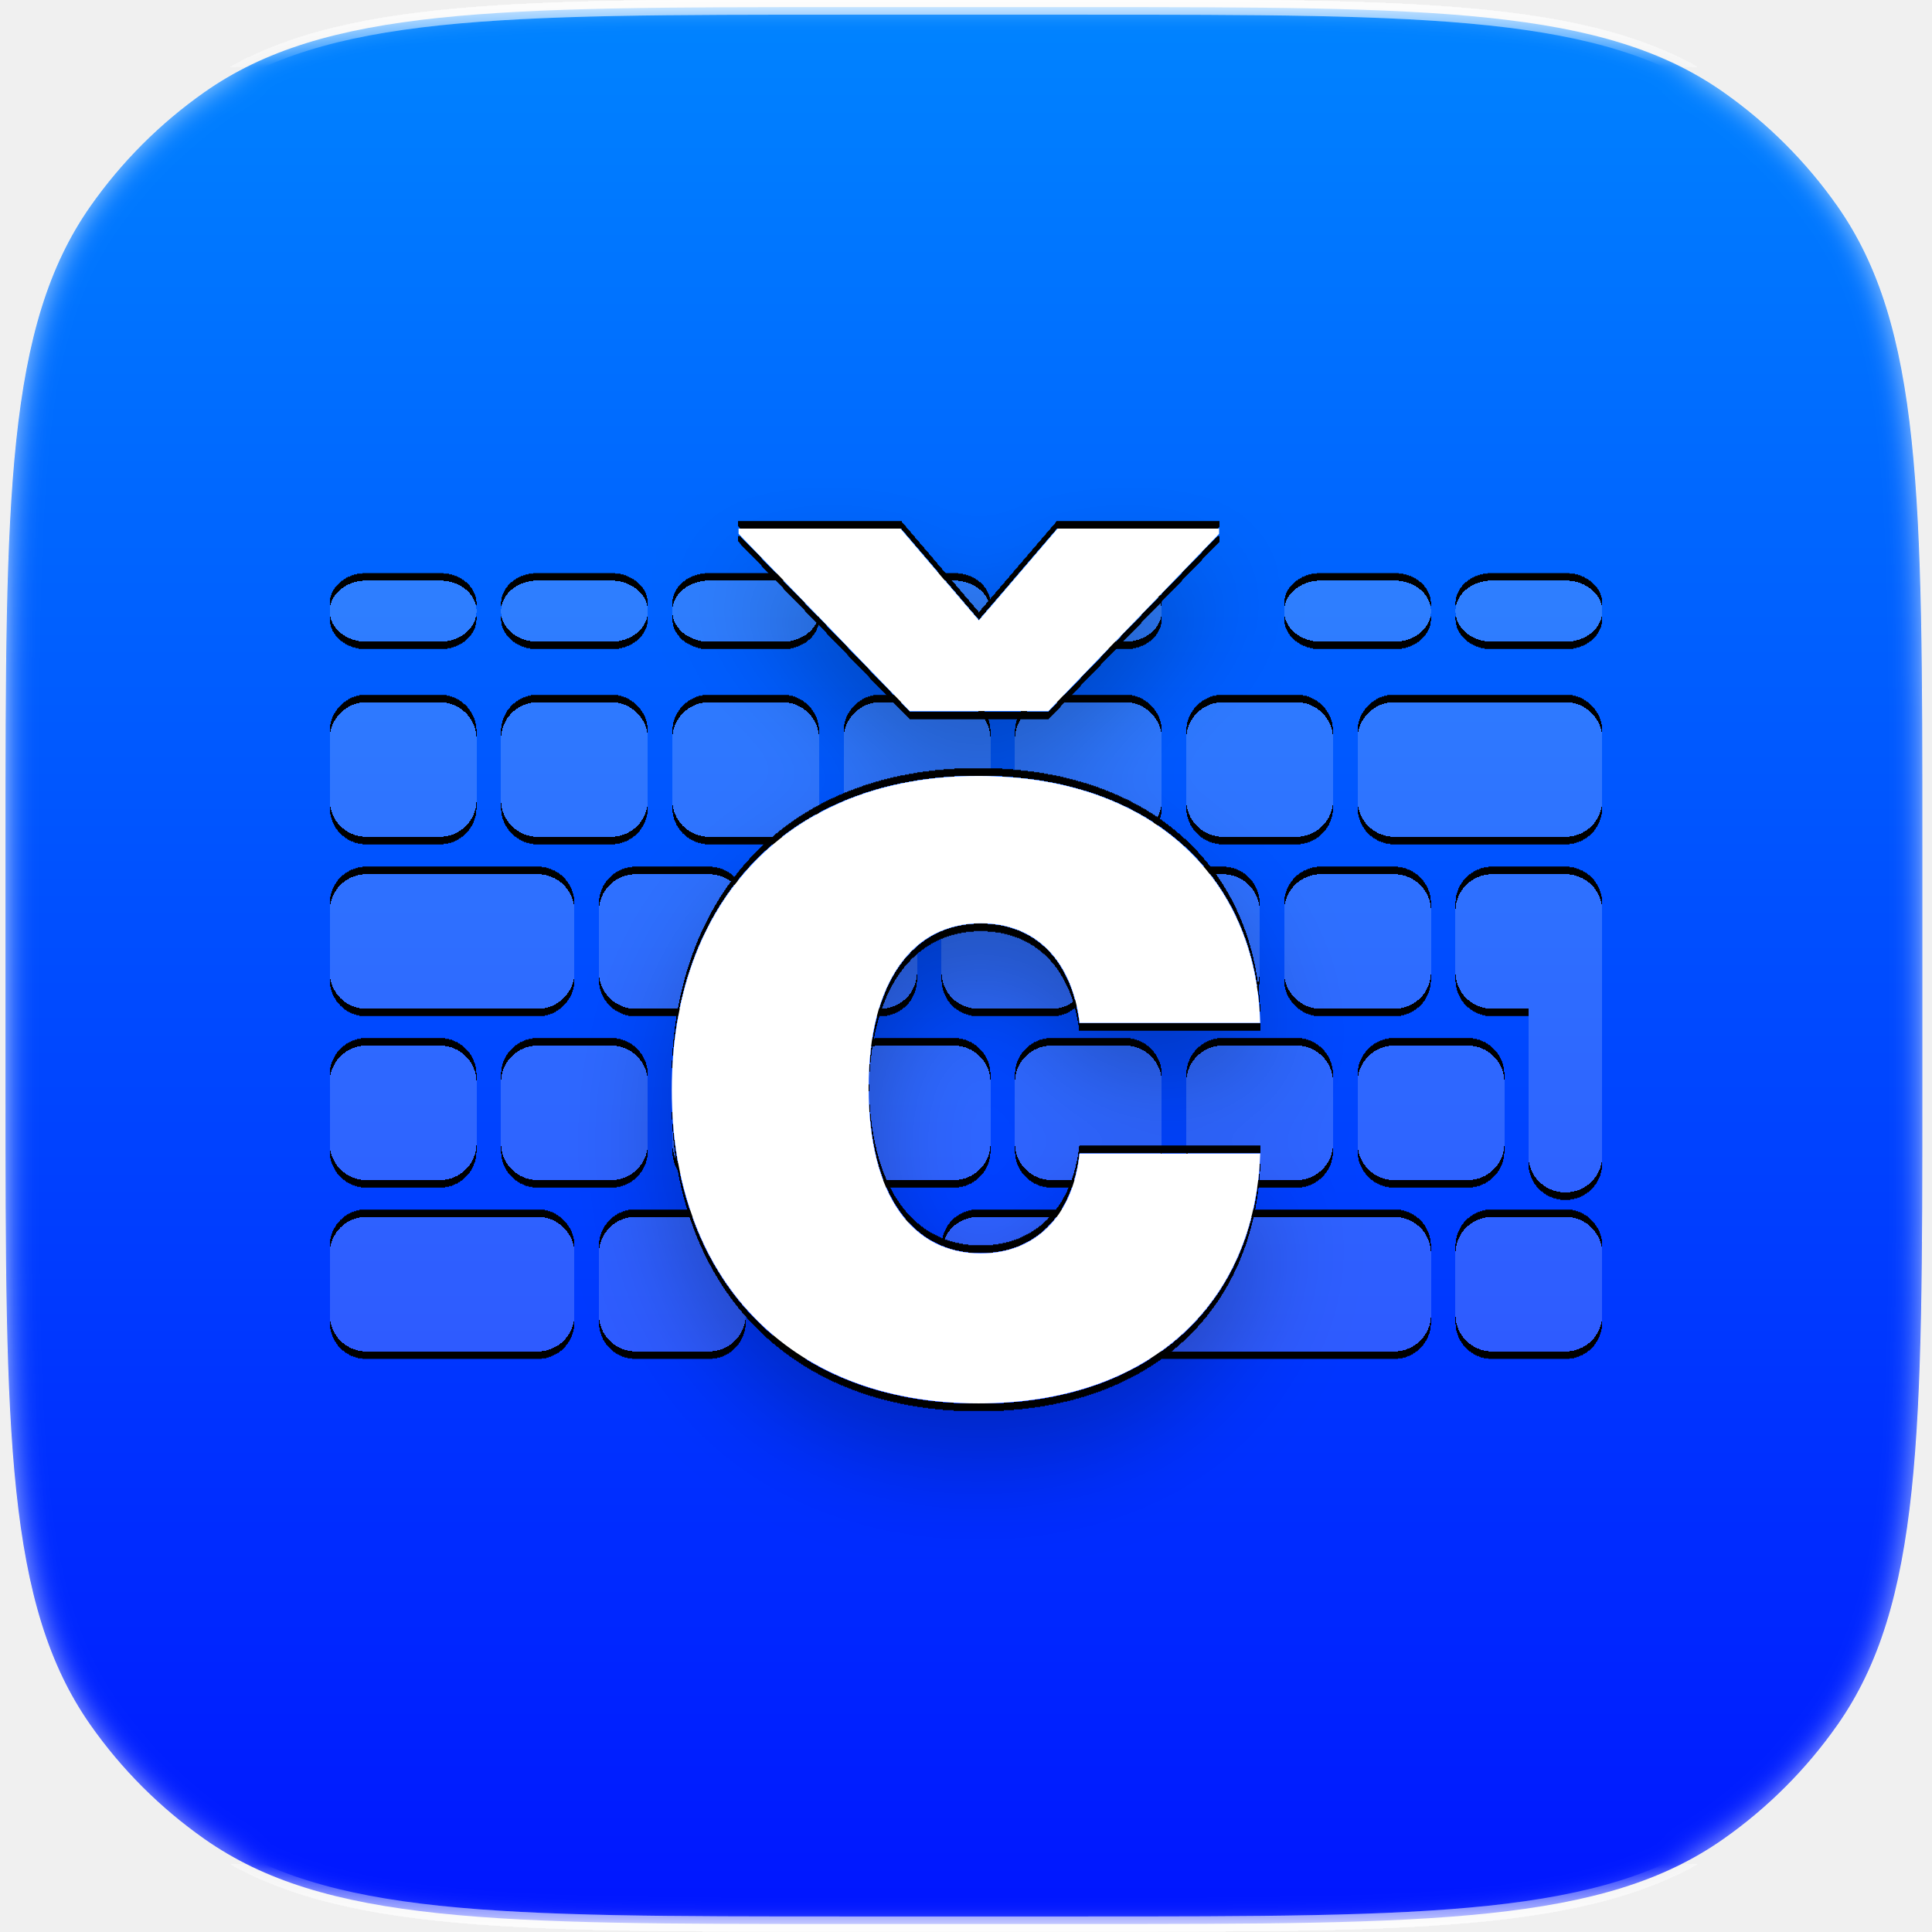
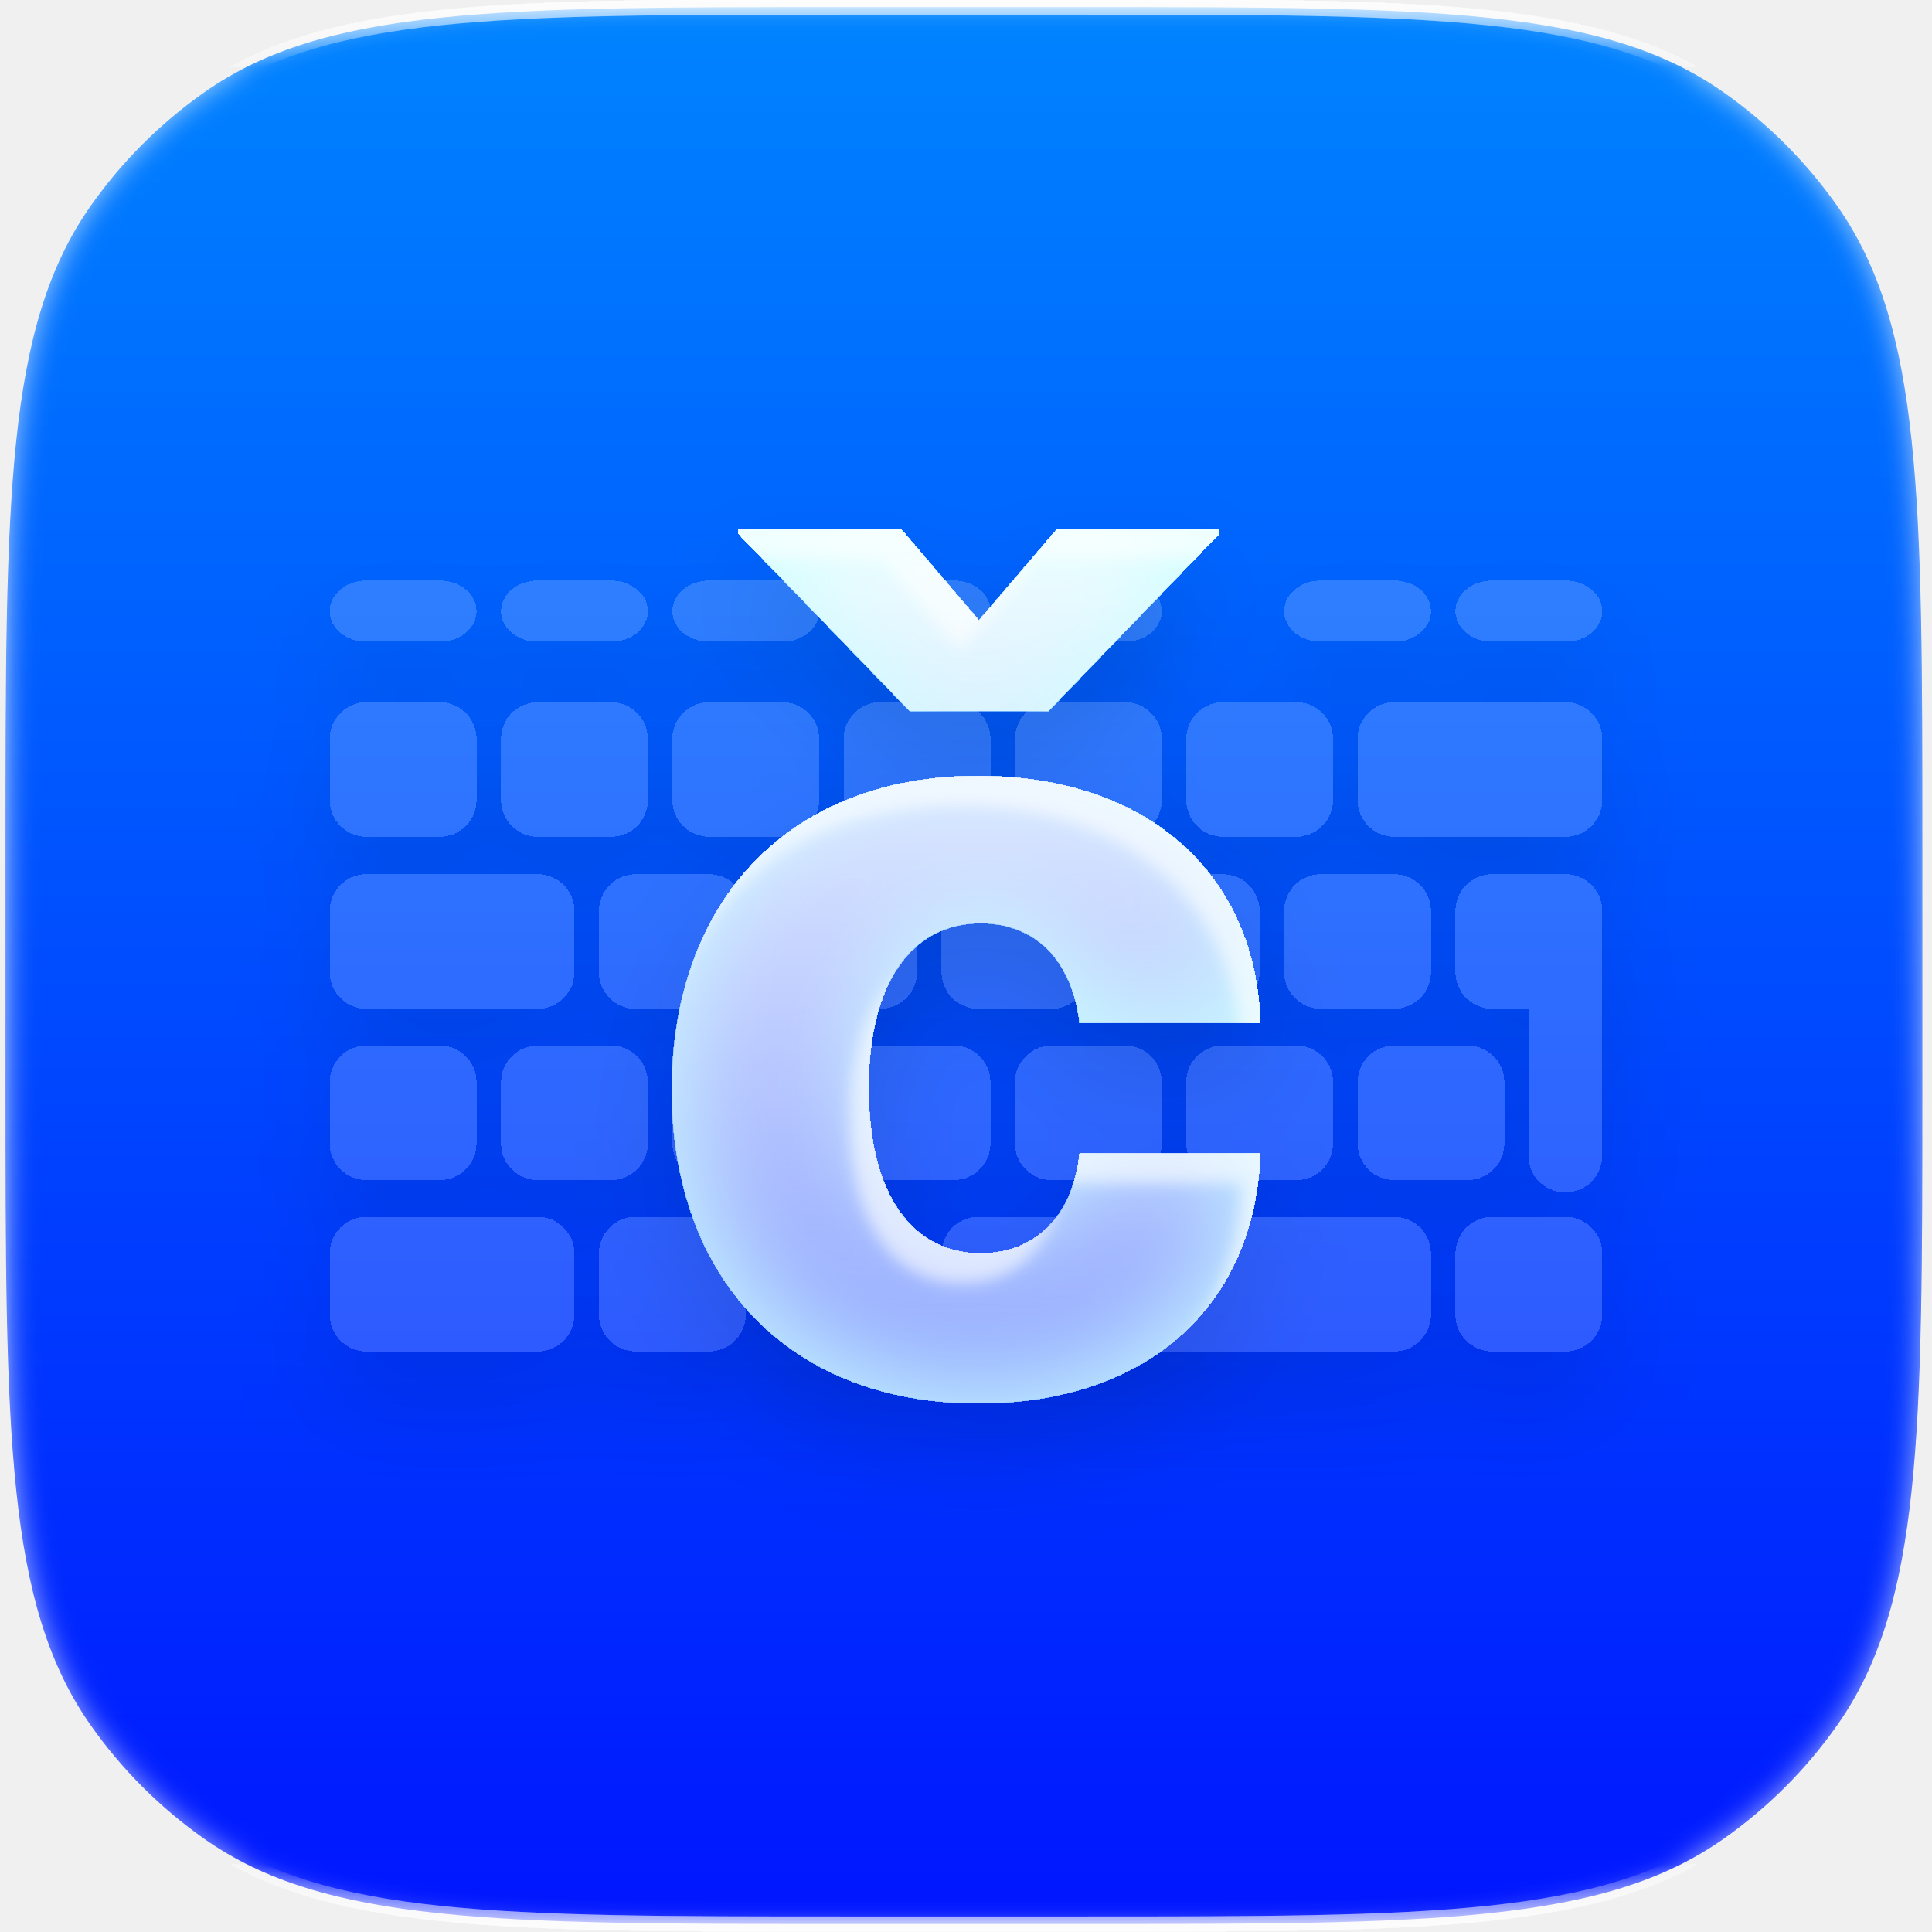
<svg xmlns="http://www.w3.org/2000/svg" width="512" height="512" viewBox="0 0 512 512" fill="none">
  <g filter="url(#filter0_i_597_281)">
    <g clip-path="url(#clip0_597_281)">
-       <path d="M223.731 1.884H287.171C333.257 1.884 367.666 1.887 394.633 4.737C421.564 7.584 440.843 13.253 456.752 24.434C468.467 32.667 478.668 42.868 486.901 54.583C498.082 70.492 503.752 89.771 506.599 116.702C509.449 143.669 509.451 178.078 509.451 224.164V287.604C509.451 333.69 509.449 368.098 506.599 395.065C503.752 421.997 498.082 441.276 486.901 457.185C478.668 468.9 468.467 479.1 456.752 487.334C440.843 498.515 421.564 504.185 394.633 507.031C367.666 509.882 333.257 509.884 287.171 509.884H223.731C177.645 509.884 143.237 509.882 116.27 507.031C89.338 504.185 70.059 498.515 54.15 487.334C42.435 479.1 32.235 468.9 24.001 457.185C12.82 441.276 7.151 421.997 4.305 395.065C1.454 368.098 1.451 333.69 1.451 287.604V224.164C1.451 178.078 1.454 143.669 4.305 116.702C7.151 89.771 12.82 70.492 24.001 54.583C32.235 42.868 42.435 32.667 54.15 24.434C70.059 13.253 89.338 7.584 116.27 4.737C143.237 1.887 177.645 1.884 223.731 1.884Z" fill="url(#paint0_linear_597_281)" />
-       <path d="M223.731 1.884H287.171C333.257 1.884 367.666 1.887 394.633 4.737C421.564 7.584 440.843 13.253 456.752 24.434C468.467 32.667 478.668 42.868 486.901 54.583C498.082 70.492 503.752 89.771 506.599 116.702C509.449 143.669 509.451 178.078 509.451 224.164V287.604C509.451 333.69 509.449 368.098 506.599 395.065C503.752 421.997 498.082 441.276 486.901 457.185C478.668 468.9 468.467 479.1 456.752 487.334C440.843 498.515 421.564 504.185 394.633 507.031C367.666 509.882 333.257 509.884 287.171 509.884H223.731C177.645 509.884 143.237 509.882 116.27 507.031C89.338 504.185 70.059 498.515 54.15 487.334C42.435 479.1 32.235 468.9 24.001 457.185C12.82 441.276 7.151 421.997 4.305 395.065C1.454 368.098 1.451 333.69 1.451 287.604V224.164C1.451 178.078 1.454 143.669 4.305 116.702C7.151 89.771 12.82 70.492 24.001 54.583C32.235 42.868 42.435 32.667 54.15 24.434C70.059 13.253 89.338 7.584 116.27 4.737C143.237 1.887 177.645 1.884 223.731 1.884Z" stroke="url(#paint1_linear_597_281)" stroke-width="4" />
-       <path d="M223.731 1.884H287.171C333.257 1.884 367.666 1.887 394.633 4.737C421.564 7.584 440.843 13.253 456.752 24.434C468.467 32.667 478.668 42.868 486.901 54.583C498.082 70.492 503.752 89.771 506.599 116.702C509.449 143.669 509.451 178.078 509.451 224.164V287.604C509.451 333.69 509.449 368.098 506.599 395.065C503.752 421.997 498.082 441.276 486.901 457.185C478.668 468.9 468.467 479.1 456.752 487.334C440.843 498.515 421.564 504.185 394.633 507.031C367.666 509.882 333.257 509.884 287.171 509.884H223.731C177.645 509.884 143.237 509.882 116.27 507.031C89.338 504.185 70.059 498.515 54.15 487.334C42.435 479.1 32.235 468.9 24.001 457.185C12.82 441.276 7.151 421.997 4.305 395.065C1.454 368.098 1.451 333.69 1.451 287.604V224.164C1.451 178.078 1.454 143.669 4.305 116.702C7.151 89.771 12.82 70.492 24.001 54.583C32.235 42.868 42.435 32.667 54.15 24.434C70.059 13.253 89.338 7.584 116.27 4.737C143.237 1.887 177.645 1.884 223.731 1.884Z" stroke="url(#paint2_linear_597_281)" stroke-width="4" />
-       <path d="M223.731 1.884H287.171C333.257 1.884 367.666 1.887 394.633 4.737C421.564 7.584 440.843 13.253 456.752 24.434C468.467 32.667 478.668 42.868 486.901 54.583C498.082 70.492 503.752 89.771 506.599 116.702C509.449 143.669 509.451 178.078 509.451 224.164V287.604C509.451 333.69 509.449 368.098 506.599 395.065C503.752 421.997 498.082 441.276 486.901 457.185C478.668 468.9 468.467 479.1 456.752 487.334C440.843 498.515 421.564 504.185 394.633 507.031C367.666 509.882 333.257 509.884 287.171 509.884H223.731C177.645 509.884 143.237 509.882 116.27 507.031C89.338 504.185 70.059 498.515 54.15 487.334C42.435 479.1 32.235 468.9 24.001 457.185C12.82 441.276 7.151 421.997 4.305 395.065C1.454 368.098 1.451 333.69 1.451 287.604V224.164C1.451 178.078 1.454 143.669 4.305 116.702C7.151 89.771 12.82 70.492 24.001 54.583C32.235 42.868 42.435 32.667 54.15 24.434C70.059 13.253 89.338 7.584 116.27 4.737C143.237 1.887 177.645 1.884 223.731 1.884Z" stroke="url(#paint3_linear_597_281)" stroke-width="4" />
-       <path d="M223.731 1.884H287.171C333.257 1.884 367.666 1.887 394.633 4.737C421.564 7.584 440.843 13.253 456.752 24.434C468.467 32.667 478.668 42.868 486.901 54.583C498.082 70.492 503.752 89.771 506.599 116.702C509.449 143.669 509.451 178.078 509.451 224.164V287.604C509.451 333.69 509.449 368.098 506.599 395.065C503.752 421.997 498.082 441.276 486.901 457.185C478.668 468.9 468.467 479.1 456.752 487.334C440.843 498.515 421.564 504.185 394.633 507.031C367.666 509.882 333.257 509.884 287.171 509.884H223.731C177.645 509.884 143.237 509.882 116.27 507.031C89.338 504.185 70.059 498.515 54.15 487.334C42.435 479.1 32.235 468.9 24.001 457.185C12.82 441.276 7.151 421.997 4.305 395.065C1.454 368.098 1.451 333.69 1.451 287.604V224.164C1.451 178.078 1.454 143.669 4.305 116.702C7.151 89.771 12.82 70.492 24.001 54.583C32.235 42.868 42.435 32.667 54.15 24.434C70.059 13.253 89.338 7.584 116.27 4.737C143.237 1.887 177.645 1.884 223.731 1.884Z" stroke="url(#paint4_linear_597_281)" stroke-width="4" />
-       <g filter="url(#filter1_dd_597_281)">
-         <path d="M395.438 322.476H414.895C420.278 322.476 424.623 326.821 424.623 332.204V348.418C424.623 353.802 420.278 358.146 414.895 358.146H395.438C390.055 358.146 385.71 353.802 385.71 348.418V332.204C385.71 326.821 390.055 322.476 395.438 322.476ZM259.243 322.476H369.496C374.88 322.476 379.225 326.821 379.225 332.204V348.418C379.225 353.802 374.88 358.146 369.496 358.146H259.243C253.847 358.146 249.514 353.802 249.514 348.418V332.204C249.514 326.821 253.847 322.476 259.243 322.476ZM213.844 322.476H233.301C238.684 322.476 243.029 326.821 243.029 332.204V348.418C243.029 353.802 238.684 358.146 233.301 358.146H213.844C208.461 358.146 204.116 353.802 204.116 348.418V332.204C204.116 326.821 208.461 322.476 213.844 322.476ZM168.446 322.476H187.902C193.286 322.476 197.63 326.821 197.63 332.204V348.418C197.63 353.802 193.286 358.146 187.902 358.146H168.446C163.062 358.146 158.717 353.802 158.717 348.418V332.204C158.717 326.821 163.062 322.476 168.446 322.476ZM97.105 322.476H142.504C147.887 322.476 152.232 326.821 152.232 332.204V348.418C152.232 353.802 147.887 358.146 142.504 358.146H97.105C91.709 358.146 87.377 353.802 87.377 348.418V332.204C87.377 326.821 91.709 322.476 97.105 322.476ZM414.768 245.157H414.895C420.278 245.157 424.623 249.502 424.623 254.885V306.262C424.623 311.646 420.278 315.991 414.895 315.991H414.768C409.372 315.991 405.04 311.646 405.04 306.262V254.885C405.04 249.502 409.372 245.157 414.768 245.157ZM395.438 231.679H414.895C420.278 231.679 424.623 236.024 424.623 241.407V257.621C424.623 263.005 420.278 267.349 414.895 267.349H395.438C390.055 267.349 385.71 263.005 385.71 257.621V241.407C385.71 236.024 390.055 231.679 395.438 231.679ZM369.496 277.078H388.953C394.336 277.078 398.681 281.422 398.681 286.806V303.02C398.681 308.403 394.336 312.748 388.953 312.748H369.496C364.113 312.748 359.768 308.403 359.768 303.02V286.806C359.768 281.422 364.113 277.078 369.496 277.078ZM324.098 277.078H343.554C348.938 277.078 353.283 281.422 353.283 286.806V303.02C353.283 308.403 348.938 312.748 343.554 312.748H324.098C318.714 312.748 314.37 308.403 314.37 303.02V286.806C314.37 281.422 318.714 277.078 324.098 277.078ZM97.105 277.078H116.562C121.945 277.078 126.29 281.422 126.29 286.806V303.02C126.29 308.403 121.945 312.748 116.562 312.748H97.105C91.722 312.748 87.377 308.403 87.377 303.02V286.806C87.377 281.422 91.722 277.078 97.105 277.078ZM278.699 277.078H298.156C303.539 277.078 307.884 281.422 307.884 286.806V303.02C307.884 308.403 303.539 312.748 298.156 312.748H278.699C273.316 312.748 268.971 308.403 268.971 303.02V286.806C268.971 281.422 273.316 277.078 278.699 277.078ZM233.301 277.078H252.757C258.141 277.078 262.486 281.422 262.486 286.806V303.02C262.486 308.403 258.141 312.748 252.757 312.748H233.301C227.917 312.748 223.572 308.403 223.572 303.02V286.806C223.572 281.422 227.917 277.078 233.301 277.078ZM187.902 277.078H207.359C212.742 277.078 217.087 281.422 217.087 286.806V303.02C217.087 308.403 212.742 312.748 207.359 312.748H187.902C182.519 312.748 178.174 308.403 178.174 303.02V286.806C178.174 281.422 182.519 277.078 187.902 277.078ZM142.504 277.078H161.96C167.344 277.078 171.688 281.422 171.688 286.806V303.02C171.688 308.403 167.344 312.748 161.96 312.748H142.504C137.12 312.748 132.775 308.403 132.775 303.02V286.806C132.775 281.422 137.12 277.078 142.504 277.078ZM350.04 231.679H369.496C374.88 231.679 379.225 236.024 379.225 241.407V257.621C379.225 263.005 374.88 267.349 369.496 267.349H350.04C344.656 267.349 340.312 263.005 340.312 257.621V241.407C340.312 236.024 344.656 231.679 350.04 231.679ZM304.641 231.679H324.098C329.481 231.679 333.826 236.024 333.826 241.407V257.621C333.826 263.005 329.481 267.349 324.098 267.349H304.641C299.258 267.349 294.913 263.005 294.913 257.621V241.407C294.913 236.024 299.258 231.679 304.641 231.679ZM259.243 231.679H278.699C284.083 231.679 288.428 236.024 288.428 241.407V257.621C288.428 263.005 284.083 267.349 278.699 267.349H259.243C253.859 267.349 249.514 263.005 249.514 257.621V241.407C249.514 236.024 253.859 231.679 259.243 231.679ZM213.844 231.679H233.301C238.684 231.679 243.029 236.024 243.029 241.407V257.621C243.029 263.005 238.684 267.349 233.301 267.349H213.844C208.461 267.349 204.116 263.005 204.116 257.621V241.407C204.116 236.024 208.461 231.679 213.844 231.679ZM168.446 231.679H187.902C193.286 231.679 197.63 236.024 197.63 241.407V257.621C197.63 263.005 193.286 267.349 187.902 267.349H168.446C163.062 267.349 158.717 263.005 158.717 257.621V241.407C158.717 236.024 163.062 231.679 168.446 231.679ZM97.105 231.679H142.504C147.887 231.679 152.232 236.024 152.232 241.407V257.621C152.232 263.005 147.887 267.349 142.504 267.349H97.105C91.709 267.349 87.377 263.005 87.377 257.621V241.407C87.377 236.024 91.709 231.679 97.105 231.679ZM369.496 186.091H414.895C420.278 186.091 424.623 190.435 424.623 195.819V212.033C424.623 217.416 420.278 221.761 414.895 221.761H369.496C364.113 221.761 359.768 217.416 359.768 212.033V195.819C359.768 190.435 364.113 186.091 369.496 186.091ZM324.098 186.091H343.554C348.938 186.091 353.283 190.435 353.283 195.819V212.033C353.283 217.416 348.938 221.761 343.554 221.761H324.098C318.714 221.761 314.37 217.416 314.37 212.033V195.819C314.37 190.435 318.714 186.091 324.098 186.091ZM97.105 186.091H116.562C121.945 186.091 126.29 190.435 126.29 195.819V212.033C126.29 217.416 121.945 221.761 116.562 221.761H97.105C91.722 221.761 87.377 217.416 87.377 212.033V195.819C87.377 190.435 91.722 186.091 97.105 186.091ZM278.699 186.091H298.156C303.539 186.091 307.884 190.435 307.884 195.819V212.033C307.884 217.416 303.539 221.761 298.156 221.761H278.699C273.316 221.761 268.971 217.416 268.971 212.033V195.819C268.971 190.435 273.316 186.091 278.699 186.091ZM233.301 186.091H252.757C258.141 186.091 262.486 190.435 262.486 195.819V212.033C262.486 217.416 258.141 221.761 252.757 221.761H233.301C227.917 221.761 223.572 217.416 223.572 212.033V195.819C223.572 190.435 227.917 186.091 233.301 186.091ZM187.902 186.091H207.359C212.742 186.091 217.087 190.435 217.087 195.819V212.033C217.087 217.416 212.742 221.761 207.359 221.761H187.902C182.519 221.761 178.174 217.416 178.174 212.033V195.819C178.174 190.435 182.519 186.091 187.902 186.091ZM142.504 186.091H161.96C167.344 186.091 171.688 190.435 171.688 195.819V212.033C171.688 217.416 167.344 221.761 161.96 221.761H142.504C137.12 221.761 132.775 217.416 132.775 212.033V195.819C132.775 190.435 137.12 186.091 142.504 186.091ZM395.438 153.853H414.895C420.278 153.853 424.623 157.463 424.623 161.96C424.623 166.457 420.278 170.067 414.895 170.067H395.438C390.055 170.067 385.71 166.457 385.71 161.96C385.71 157.463 390.055 153.853 395.438 153.853ZM350.04 153.853H369.496C374.88 153.853 379.225 157.463 379.225 161.96C379.225 166.457 374.88 170.067 369.496 170.067H350.04C344.656 170.067 340.312 166.457 340.312 161.96C340.312 157.463 344.656 153.853 350.04 153.853ZM278.699 153.853H298.156C303.539 153.853 307.884 157.463 307.884 161.96C307.884 166.457 303.539 170.067 298.156 170.067H278.699C273.316 170.067 268.971 166.457 268.971 161.96C268.971 157.463 273.316 153.853 278.699 153.853ZM233.301 153.853H252.757C258.141 153.853 262.486 157.463 262.486 161.96C262.486 166.457 258.141 170.067 252.757 170.067H233.301C227.917 170.067 223.572 166.457 223.572 161.96C223.572 157.463 227.917 153.853 233.301 153.853ZM187.902 153.853H207.359C212.742 153.853 217.087 157.463 217.087 161.96C217.087 166.457 212.742 170.067 207.359 170.067H187.902C182.519 170.067 178.174 166.457 178.174 161.96C178.174 157.463 182.519 153.853 187.902 153.853ZM142.504 153.853H161.96C167.344 153.853 171.688 157.463 171.688 161.96C171.688 166.457 167.344 170.067 161.96 170.067H142.504C137.12 170.067 132.775 166.457 132.775 161.96C132.775 157.463 137.12 153.853 142.504 153.853ZM97.105 153.853H116.562C121.945 153.853 126.29 157.463 126.29 161.96C126.29 166.457 121.945 170.067 116.562 170.067H97.105C91.722 170.067 87.377 166.457 87.377 161.96C87.377 157.463 91.722 153.853 97.105 153.853Z" fill="white" fill-opacity="0.18" shape-rendering="crispEdges" />
+       <path d="M223.733 1.884H287.173C333.259 1.884 367.668 1.887 394.635 4.737C421.566 7.584 440.845 13.253 456.754 24.434C468.469 32.667 478.67 42.868 486.903 54.583C498.084 70.492 503.754 89.771 506.601 116.702C509.451 143.669 509.453 178.078 509.453 224.164V287.604C509.453 333.69 509.451 368.098 506.601 395.065C503.754 421.997 498.084 441.276 486.903 457.185C478.67 468.9 468.469 479.1 456.754 487.334C440.845 498.515 421.566 504.185 394.635 507.031C367.668 509.882 333.259 509.884 287.173 509.884H223.733C177.647 509.884 143.239 509.882 116.271 507.031C89.34 504.185 70.061 498.515 54.152 487.334C42.437 479.1 32.237 468.9 24.003 457.185C12.822 441.276 7.153 421.997 4.307 395.065C1.456 368.098 1.453 333.69 1.453 287.604V224.164C1.453 178.078 1.456 143.669 4.307 116.702C7.153 89.771 12.822 70.492 24.003 54.583C32.237 42.868 42.437 32.667 54.152 24.434C70.061 13.253 89.34 7.584 116.271 4.737C143.239 1.887 177.647 1.884 223.733 1.884Z" fill="url(#paint0_linear_597_281)" />
+       <path d="M223.733 1.884H287.173C333.259 1.884 367.668 1.887 394.635 4.737C421.566 7.584 440.845 13.253 456.754 24.434C468.469 32.667 478.67 42.868 486.903 54.583C498.084 70.492 503.754 89.771 506.601 116.702C509.451 143.669 509.453 178.078 509.453 224.164V287.604C509.453 333.69 509.451 368.098 506.601 395.065C503.754 421.997 498.084 441.276 486.903 457.185C478.67 468.9 468.469 479.1 456.754 487.334C440.845 498.515 421.566 504.185 394.635 507.031C367.668 509.882 333.259 509.884 287.173 509.884H223.733C177.647 509.884 143.239 509.882 116.271 507.031C89.34 504.185 70.061 498.515 54.152 487.334C42.437 479.1 32.237 468.9 24.003 457.185C12.822 441.276 7.153 421.997 4.307 395.065C1.456 368.098 1.453 333.69 1.453 287.604V224.164C1.453 178.078 1.456 143.669 4.307 116.702C7.153 89.771 12.822 70.492 24.003 54.583C32.237 42.868 42.437 32.667 54.152 24.434C70.061 13.253 89.34 7.584 116.271 4.737C143.239 1.887 177.647 1.884 223.733 1.884Z" stroke="url(#paint1_linear_597_281)" stroke-width="4" />
+       <path d="M223.733 1.884H287.173C333.259 1.884 367.668 1.887 394.635 4.737C421.566 7.584 440.845 13.253 456.754 24.434C468.469 32.667 478.67 42.868 486.903 54.583C498.084 70.492 503.754 89.771 506.601 116.702C509.451 143.669 509.453 178.078 509.453 224.164V287.604C509.453 333.69 509.451 368.098 506.601 395.065C503.754 421.997 498.084 441.276 486.903 457.185C478.67 468.9 468.469 479.1 456.754 487.334C440.845 498.515 421.566 504.185 394.635 507.031C367.668 509.882 333.259 509.884 287.173 509.884H223.733C177.647 509.884 143.239 509.882 116.271 507.031C89.34 504.185 70.061 498.515 54.152 487.334C42.437 479.1 32.237 468.9 24.003 457.185C12.822 441.276 7.153 421.997 4.307 395.065C1.456 368.098 1.453 333.69 1.453 287.604V224.164C1.453 178.078 1.456 143.669 4.307 116.702C7.153 89.771 12.822 70.492 24.003 54.583C32.237 42.868 42.437 32.667 54.152 24.434C70.061 13.253 89.34 7.584 116.271 4.737C143.239 1.887 177.647 1.884 223.733 1.884Z" stroke="url(#paint2_linear_597_281)" stroke-width="4" />
+       <path d="M223.733 1.884H287.173C333.259 1.884 367.668 1.887 394.635 4.737C421.566 7.584 440.845 13.253 456.754 24.434C468.469 32.667 478.67 42.868 486.903 54.583C498.084 70.492 503.754 89.771 506.601 116.702C509.451 143.669 509.453 178.078 509.453 224.164V287.604C509.453 333.69 509.451 368.098 506.601 395.065C503.754 421.997 498.084 441.276 486.903 457.185C478.67 468.9 468.469 479.1 456.754 487.334C440.845 498.515 421.566 504.185 394.635 507.031C367.668 509.882 333.259 509.884 287.173 509.884H223.733C177.647 509.884 143.239 509.882 116.271 507.031C89.34 504.185 70.061 498.515 54.152 487.334C42.437 479.1 32.237 468.9 24.003 457.185C12.822 441.276 7.153 421.997 4.307 395.065C1.456 368.098 1.453 333.69 1.453 287.604V224.164C1.453 178.078 1.456 143.669 4.307 116.702C7.153 89.771 12.822 70.492 24.003 54.583C32.237 42.868 42.437 32.667 54.152 24.434C70.061 13.253 89.34 7.584 116.271 4.737C143.239 1.887 177.647 1.884 223.733 1.884Z" stroke="url(#paint3_linear_597_281)" stroke-width="4" />
+       <path d="M223.733 1.884H287.173C333.259 1.884 367.668 1.887 394.635 4.737C421.566 7.584 440.845 13.253 456.754 24.434C468.469 32.667 478.67 42.868 486.903 54.583C498.084 70.492 503.754 89.771 506.601 116.702C509.451 143.669 509.453 178.078 509.453 224.164V287.604C509.453 333.69 509.451 368.098 506.601 395.065C503.754 421.997 498.084 441.276 486.903 457.185C478.67 468.9 468.469 479.1 456.754 487.334C440.845 498.515 421.566 504.185 394.635 507.031C367.668 509.882 333.259 509.884 287.173 509.884H223.733C177.647 509.884 143.239 509.882 116.271 507.031C89.34 504.185 70.061 498.515 54.152 487.334C42.437 479.1 32.237 468.9 24.003 457.185C12.822 441.276 7.153 421.997 4.307 395.065C1.456 368.098 1.453 333.69 1.453 287.604V224.164C1.453 178.078 1.456 143.669 4.307 116.702C7.153 89.771 12.822 70.492 24.003 54.583C32.237 42.868 42.437 32.667 54.152 24.434C70.061 13.253 89.34 7.584 116.271 4.737C143.239 1.887 177.647 1.884 223.733 1.884Z" stroke="url(#paint4_linear_597_281)" stroke-width="4" />
+       <g filter="url(#filter1_d_597_281)">
+         <path d="M395.436 322.476H414.893C420.276 322.476 424.621 326.821 424.621 332.204V348.418C424.621 353.802 420.276 358.146 414.893 358.146H395.436C390.053 358.146 385.708 353.802 385.708 348.418V332.204C385.708 326.821 390.053 322.476 395.436 322.476ZM259.241 322.476H369.494C374.878 322.476 379.223 326.821 379.223 332.204V348.418C379.223 353.802 374.878 358.146 369.494 358.146H259.241C253.845 358.146 249.513 353.802 249.513 348.418V332.204C249.513 326.821 253.845 322.476 259.241 322.476ZM213.842 322.476H233.299C238.682 322.476 243.027 326.821 243.027 332.204V348.418C243.027 353.802 238.682 358.146 233.299 358.146H213.842C208.459 358.146 204.114 353.802 204.114 348.418V332.204C204.114 326.821 208.459 322.476 213.842 322.476ZM168.444 322.476H187.9C193.284 322.476 197.629 326.821 197.629 332.204V348.418C197.629 353.802 193.284 358.146 187.9 358.146H168.444C163.06 358.146 158.716 353.802 158.716 348.418V332.204C158.716 326.821 163.06 322.476 168.444 322.476ZM97.103 322.476H142.502C147.885 322.476 152.23 326.821 152.23 332.204V348.418C152.23 353.802 147.885 358.146 142.502 358.146H97.103C91.707 358.146 87.375 353.802 87.375 348.418V332.204C87.375 326.821 91.707 322.476 97.103 322.476ZM414.766 245.157H414.893C420.276 245.157 424.621 249.502 424.621 254.885V306.262C424.621 311.646 420.276 315.991 414.893 315.991H414.766C409.37 315.991 405.038 311.646 405.038 306.262V254.885C405.038 249.502 409.37 245.157 414.766 245.157ZM395.436 231.679H414.893C420.276 231.679 424.621 236.024 424.621 241.407V257.621C424.621 263.005 420.276 267.349 414.893 267.349H395.436C390.053 267.349 385.708 263.005 385.708 257.621V241.407C385.708 236.024 390.053 231.679 395.436 231.679ZM369.494 277.078H388.951C394.334 277.078 398.679 281.422 398.679 286.806V303.02C398.679 308.403 394.334 312.748 388.951 312.748H369.494C364.111 312.748 359.766 308.403 359.766 303.02V286.806C359.766 281.422 364.111 277.078 369.494 277.078ZM324.096 277.078H343.552C348.936 277.078 353.281 281.422 353.281 286.806V303.02C353.281 308.403 348.936 312.748 343.552 312.748H324.096C318.712 312.748 314.368 308.403 314.368 303.02V286.806C314.368 281.422 318.712 277.078 324.096 277.078ZM97.103 277.078H116.56C121.943 277.078 126.288 281.422 126.288 286.806V303.02C126.288 308.403 121.943 312.748 116.56 312.748H97.103C91.72 312.748 87.375 308.403 87.375 303.02V286.806C87.375 281.422 91.72 277.078 97.103 277.078ZM278.697 277.078H298.154C303.537 277.078 307.882 281.422 307.882 286.806V303.02C307.882 308.403 303.537 312.748 298.154 312.748H278.697C273.314 312.748 268.969 308.403 268.969 303.02V286.806C268.969 281.422 273.314 277.078 278.697 277.078ZM233.299 277.078H252.755C258.139 277.078 262.484 281.422 262.484 286.806V303.02C262.484 308.403 258.139 312.748 252.755 312.748H233.299C227.915 312.748 223.571 308.403 223.571 303.02V286.806C223.571 281.422 227.915 277.078 233.299 277.078ZM187.9 277.078H207.357C212.74 277.078 217.085 281.422 217.085 286.806V303.02C217.085 308.403 212.74 312.748 207.357 312.748H187.9C182.517 312.748 178.172 308.403 178.172 303.02V286.806C178.172 281.422 182.517 277.078 187.9 277.078ZM142.502 277.078H161.958C167.342 277.078 171.687 281.422 171.687 286.806V303.02C171.687 308.403 167.342 312.748 161.958 312.748H142.502C137.118 312.748 132.774 308.403 132.774 303.02V286.806C132.774 281.422 137.118 277.078 142.502 277.078ZM350.038 231.679H369.494C374.878 231.679 379.223 236.024 379.223 241.407V257.621C379.223 263.005 374.878 267.349 369.494 267.349H350.038C344.654 267.349 340.31 263.005 340.31 257.621V241.407C340.31 236.024 344.654 231.679 350.038 231.679ZM304.639 231.679H324.096C329.479 231.679 333.824 236.024 333.824 241.407V257.621C333.824 263.005 329.479 267.349 324.096 267.349H304.639C299.256 267.349 294.911 263.005 294.911 257.621V241.407C294.911 236.024 299.256 231.679 304.639 231.679ZM259.241 231.679H278.697C284.081 231.679 288.426 236.024 288.426 241.407V257.621C288.426 263.005 284.081 267.349 278.697 267.349H259.241C253.857 267.349 249.513 263.005 249.513 257.621V241.407C249.513 236.024 253.857 231.679 259.241 231.679ZM213.842 231.679H233.299C238.682 231.679 243.027 236.024 243.027 241.407V257.621C243.027 263.005 238.682 267.349 233.299 267.349H213.842C208.459 267.349 204.114 263.005 204.114 257.621V241.407C204.114 236.024 208.459 231.679 213.842 231.679ZM168.444 231.679H187.9C193.284 231.679 197.629 236.024 197.629 241.407V257.621C197.629 263.005 193.284 267.349 187.9 267.349H168.444C163.06 267.349 158.716 263.005 158.716 257.621V241.407C158.716 236.024 163.06 231.679 168.444 231.679ZM97.103 231.679H142.502C147.885 231.679 152.23 236.024 152.23 241.407V257.621C152.23 263.005 147.885 267.349 142.502 267.349H97.103C91.707 267.349 87.375 263.005 87.375 257.621V241.407C87.375 236.024 91.707 231.679 97.103 231.679ZM369.494 186.091H414.893C420.276 186.091 424.621 190.435 424.621 195.819V212.033C424.621 217.416 420.276 221.761 414.893 221.761H369.494C364.111 221.761 359.766 217.416 359.766 212.033V195.819C359.766 190.435 364.111 186.091 369.494 186.091ZM324.096 186.091H343.552C348.936 186.091 353.281 190.435 353.281 195.819V212.033C353.281 217.416 348.936 221.761 343.552 221.761H324.096C318.712 221.761 314.368 217.416 314.368 212.033V195.819C314.368 190.435 318.712 186.091 324.096 186.091ZM97.103 186.091H116.56C121.943 186.091 126.288 190.435 126.288 195.819V212.033C126.288 217.416 121.943 221.761 116.56 221.761H97.103C91.72 221.761 87.375 217.416 87.375 212.033V195.819C87.375 190.435 91.72 186.091 97.103 186.091ZM278.697 186.091H298.154C303.537 186.091 307.882 190.435 307.882 195.819V212.033C307.882 217.416 303.537 221.761 298.154 221.761H278.697C273.314 221.761 268.969 217.416 268.969 212.033V195.819C268.969 190.435 273.314 186.091 278.697 186.091ZM233.299 186.091H252.755C258.139 186.091 262.484 190.435 262.484 195.819V212.033C262.484 217.416 258.139 221.761 252.755 221.761H233.299C227.915 221.761 223.571 217.416 223.571 212.033V195.819C223.571 190.435 227.915 186.091 233.299 186.091ZM187.9 186.091H207.357C212.74 186.091 217.085 190.435 217.085 195.819V212.033C217.085 217.416 212.74 221.761 207.357 221.761H187.9C182.517 221.761 178.172 217.416 178.172 212.033V195.819C178.172 190.435 182.517 186.091 187.9 186.091ZM142.502 186.091H161.958C167.342 186.091 171.687 190.435 171.687 195.819V212.033C171.687 217.416 167.342 221.761 161.958 221.761H142.502C137.118 221.761 132.774 217.416 132.774 212.033V195.819C132.774 190.435 137.118 186.091 142.502 186.091ZM395.436 153.853H414.893C420.276 153.853 424.621 157.463 424.621 161.96C424.621 166.457 420.276 170.067 414.893 170.067H395.436C390.053 170.067 385.708 166.457 385.708 161.96C385.708 157.463 390.053 153.853 395.436 153.853ZM350.038 153.853H369.494C374.878 153.853 379.223 157.463 379.223 161.96C379.223 166.457 374.878 170.067 369.494 170.067H350.038C344.654 170.067 340.31 166.457 340.31 161.96C340.31 157.463 344.654 153.853 350.038 153.853ZM278.697 153.853H298.154C303.537 153.853 307.882 157.463 307.882 161.96C307.882 166.457 303.537 170.067 298.154 170.067H278.697C273.314 170.067 268.969 166.457 268.969 161.96C268.969 157.463 273.314 153.853 278.697 153.853ZM233.299 153.853H252.755C258.139 153.853 262.484 157.463 262.484 161.96C262.484 166.457 258.139 170.067 252.755 170.067H233.299C227.915 170.067 223.571 166.457 223.571 161.96C223.571 157.463 227.915 153.853 233.299 153.853ZM187.9 153.853H207.357C212.74 153.853 217.085 157.463 217.085 161.96C217.085 166.457 212.74 170.067 207.357 170.067H187.9C182.517 170.067 178.172 166.457 178.172 161.96C178.172 157.463 182.517 153.853 187.9 153.853ZM142.502 153.853H161.958C167.342 153.853 171.687 157.463 171.687 161.96C171.687 166.457 167.342 170.067 161.958 170.067H142.502C137.118 170.067 132.774 166.457 132.774 161.96C132.774 157.463 137.118 153.853 142.502 153.853ZM97.103 153.853H116.56C121.943 153.853 126.288 157.463 126.288 161.96C126.288 166.457 121.943 170.067 116.56 170.067H97.103C91.72 170.067 87.375 166.457 87.375 161.96C87.375 157.463 91.72 153.853 97.103 153.853Z" fill="white" fill-opacity="0.18" shape-rendering="crispEdges" />
      </g>
-       <g filter="url(#filter2_ddd_597_281)">
-         <path d="M259.313 371.913C304.521 371.913 332.591 345.57 333.966 305.722H286.113C284.209 322.825 273.947 332.17 259.912 332.17C241.928 332.17 230.185 316.936 230.185 288.302C230.185 259.879 242.033 244.68 259.912 244.68C274.582 244.68 284.103 254.625 286.113 271.093H333.966C332.803 231.456 303.922 205.643 259.207 205.643C208.603 205.643 178.029 239.426 178.029 288.831C178.029 338.024 208.392 371.913 259.313 371.913ZM238.648 140.087H195.732V141.463L241.081 188.434H277.826L323.07 141.463V140.087H280.259L259.418 164.42L238.648 140.087Z" fill="white" />
+       <g filter="url(#filter2_dii_597_281)">
+         <path d="M259.315 371.913C304.523 371.913 332.593 345.57 333.968 305.722H286.115C284.211 322.825 273.949 332.17 259.914 332.17C241.93 332.17 230.187 316.936 230.187 288.302C230.187 259.879 242.035 244.68 259.914 244.68C274.584 244.68 284.105 254.625 286.115 271.093H333.968C332.805 231.456 303.924 205.643 259.209 205.643C208.605 205.643 178.031 239.426 178.031 288.831C178.031 338.024 208.394 371.913 259.315 371.913ZM238.65 140.087H195.734V141.463L241.083 188.434H277.828L323.072 141.463V140.087H280.261L259.42 164.42L238.65 140.087Z" fill="url(#paint5_linear_597_281)" />
      </g>
    </g>
  </g>
  <defs>
    <filter id="filter0_i_597_281" x="0" y="0" width="512" height="512" filterUnits="userSpaceOnUse" color-interpolation-filters="sRGB">
      <feFlood flood-opacity="0" result="BackgroundImageFix" />
      <feBlend mode="normal" in="SourceGraphic" in2="BackgroundImageFix" result="shape" />
      <feColorMatrix in="SourceAlpha" type="matrix" values="0 0 0 0 0 0 0 0 0 0 0 0 0 0 0 0 0 0 127 0" result="hardAlpha" />
      <feOffset />
      <feGaussianBlur stdDeviation="3.8" />
      <feComposite in2="hardAlpha" operator="arithmetic" k2="-1" k3="1" />
      <feColorMatrix type="matrix" values="0 0 0 0 1 0 0 0 0 1 0 0 0 0 1 0 0 0 0.69 0" />
      <feBlend mode="normal" in2="shape" result="effect1_innerShadow_597_281" />
    </filter>
-     <filter id="filter1_dd_597_281" x="87.377" y="151.853" width="337.246" height="208.293" filterUnits="userSpaceOnUse" color-interpolation-filters="sRGB">
-       <feFlood flood-opacity="0" result="BackgroundImageFix" />
-       <feColorMatrix in="SourceAlpha" type="matrix" values="0 0 0 0 0 0 0 0 0 0 0 0 0 0 0 0 0 0 127 0" result="hardAlpha" />
-       <feOffset dy="2" />
-       <feComposite in2="hardAlpha" operator="out" />
-       <feColorMatrix type="matrix" values="0 0 0 0 0 0 0 0 0 0 0 0 0 0 0 0 0 0 1 0" />
-       <feBlend mode="normal" in2="BackgroundImageFix" result="effect1_dropShadow_597_281" />
-       <feColorMatrix in="SourceAlpha" type="matrix" values="0 0 0 0 0 0 0 0 0 0 0 0 0 0 0 0 0 0 127 0" result="hardAlpha" />
-       <feOffset dy="-2" />
-       <feComposite in2="hardAlpha" operator="out" />
-       <feColorMatrix type="matrix" values="0 0 0 0 0 0 0 0 0 0 0 0 0 0 0 0 0 0 1 0" />
-       <feBlend mode="normal" in2="effect1_dropShadow_597_281" result="effect2_dropShadow_597_281" />
-       <feBlend mode="normal" in="SourceGraphic" in2="effect2_dropShadow_597_281" result="shape" />
-     </filter>
-     <filter id="filter2_ddd_597_281" x="150.929" y="126.987" width="210.138" height="286.025" filterUnits="userSpaceOnUse" color-interpolation-filters="sRGB">
+     <filter id="filter1_d_597_281" x="60.275" y="140.753" width="391.446" height="258.493" filterUnits="userSpaceOnUse" color-interpolation-filters="sRGB">
      <feFlood flood-opacity="0" result="BackgroundImageFix" />
      <feColorMatrix in="SourceAlpha" type="matrix" values="0 0 0 0 0 0 0 0 0 0 0 0 0 0 0 0 0 0 127 0" result="hardAlpha" />
      <feOffset dy="14" />
      <feGaussianBlur stdDeviation="13.55" />
      <feComposite in2="hardAlpha" operator="out" />
-       <feColorMatrix type="matrix" values="0 0 0 0 0 0 0 0 0 0 0 0 0 0 0 0 0 0 0.25 0" />
+       <feColorMatrix type="matrix" values="0 0 0 0 0 0 0 0 0 0 0 0 0 0 0 0 0 0 0.1 0" />
      <feBlend mode="normal" in2="BackgroundImageFix" result="effect1_dropShadow_597_281" />
+       <feBlend mode="normal" in="SourceGraphic" in2="effect1_dropShadow_597_281" result="shape" />
+     </filter>
+     <filter id="filter2_dii_597_281" x="150.931" y="126.987" width="210.138" height="286.025" filterUnits="userSpaceOnUse" color-interpolation-filters="sRGB">
+       <feFlood flood-opacity="0" result="BackgroundImageFix" />
      <feColorMatrix in="SourceAlpha" type="matrix" values="0 0 0 0 0 0 0 0 0 0 0 0 0 0 0 0 0 0 127 0" result="hardAlpha" />
-       <feOffset dy="2" />
+       <feOffset dy="14" />
+       <feGaussianBlur stdDeviation="13.55" />
      <feComposite in2="hardAlpha" operator="out" />
-       <feColorMatrix type="matrix" values="0 0 0 0 0 0 0 0 0 0 0 0 0 0 0 0 0 0 1 0" />
-       <feBlend mode="normal" in2="effect1_dropShadow_597_281" result="effect2_dropShadow_597_281" />
+       <feColorMatrix type="matrix" values="0 0 0 0 0 0 0 0 0 0 0 0 0 0 0 0 0 0 0.1 0" />
+       <feBlend mode="normal" in2="BackgroundImageFix" result="effect1_dropShadow_597_281" />
+       <feBlend mode="normal" in="SourceGraphic" in2="effect1_dropShadow_597_281" result="shape" />
      <feColorMatrix in="SourceAlpha" type="matrix" values="0 0 0 0 0 0 0 0 0 0 0 0 0 0 0 0 0 0 127 0" result="hardAlpha" />
-       <feOffset dy="-2" />
-       <feComposite in2="hardAlpha" operator="out" />
-       <feColorMatrix type="matrix" values="0 0 0 0 0 0 0 0 0 0 0 0 0 0 0 0 0 0 1 0" />
-       <feBlend mode="normal" in2="effect2_dropShadow_597_281" result="effect3_dropShadow_597_281" />
-       <feBlend mode="normal" in="SourceGraphic" in2="effect3_dropShadow_597_281" result="shape" />
+       <feOffset dy="-4" />
+       <feGaussianBlur stdDeviation="16.2" />
+       <feComposite in2="hardAlpha" operator="arithmetic" k2="-1" k3="1" />
+       <feColorMatrix type="matrix" values="0 0 0 0 0.796 0 0 0 0 1 0 0 0 0 1 0 0 0 1 0" />
+       <feBlend mode="normal" in2="shape" result="effect2_innerShadow_597_281" />
+       <feColorMatrix in="SourceAlpha" type="matrix" values="0 0 0 0 0 0 0 0 0 0 0 0 0 0 0 0 0 0 127 0" result="hardAlpha" />
+       <feOffset dx="-5" dy="8" />
+       <feGaussianBlur stdDeviation="1.95" />
+       <feComposite in2="hardAlpha" operator="arithmetic" k2="-1" k3="1" />
+       <feColorMatrix type="matrix" values="0 0 0 0 1 0 0 0 0 1 0 0 0 0 1 0 0 0 0.61 0" />
+       <feBlend mode="normal" in2="effect2_innerShadow_597_281" result="effect3_innerShadow_597_281" />
    </filter>
-     <linearGradient id="paint0_linear_597_281" x1="255.451" y1="-0.116" x2="255.451" y2="511.884" gradientUnits="userSpaceOnUse">
+     <linearGradient id="paint0_linear_597_281" x1="255.453" y1="-0.116" x2="255.453" y2="511.884" gradientUnits="userSpaceOnUse">
      <stop stop-color="#0084FF" />
      <stop offset="1" stop-color="#0015FF" />
    </linearGradient>
-     <linearGradient id="paint1_linear_597_281" x1="255.451" y1="-0.116" x2="255.451" y2="511.884" gradientUnits="userSpaceOnUse">
+     <linearGradient id="paint1_linear_597_281" x1="255.453" y1="-0.116" x2="255.453" y2="511.884" gradientUnits="userSpaceOnUse">
      <stop stop-color="white" stop-opacity="0.48" />
      <stop offset="0.035" stop-color="white" stop-opacity="0" />
    </linearGradient>
-     <linearGradient id="paint2_linear_597_281" x1="255.451" y1="511.884" x2="255.451" y2="-0.116" gradientUnits="userSpaceOnUse">
+     <linearGradient id="paint2_linear_597_281" x1="255.453" y1="511.884" x2="255.453" y2="-0.116" gradientUnits="userSpaceOnUse">
      <stop stop-color="white" stop-opacity="0.48" />
      <stop offset="0.035" stop-color="white" stop-opacity="0" />
    </linearGradient>
-     <linearGradient id="paint3_linear_597_281" x1="255.451" y1="-0.116" x2="255.451" y2="511.884" gradientUnits="userSpaceOnUse">
+     <linearGradient id="paint3_linear_597_281" x1="255.453" y1="-0.116" x2="255.453" y2="511.884" gradientUnits="userSpaceOnUse">
      <stop stop-color="white" stop-opacity="0.48" />
      <stop offset="0.035" stop-color="white" stop-opacity="0" />
    </linearGradient>
-     <linearGradient id="paint4_linear_597_281" x1="255.451" y1="511.884" x2="255.451" y2="-0.116" gradientUnits="userSpaceOnUse">
+     <linearGradient id="paint4_linear_597_281" x1="255.453" y1="511.884" x2="255.453" y2="-0.116" gradientUnits="userSpaceOnUse">
      <stop stop-color="white" stop-opacity="0.48" />
      <stop offset="0.035" stop-color="white" stop-opacity="0" />
+     </linearGradient>
+     <linearGradient id="paint5_linear_597_281" x1="256" y1="140.087" x2="256" y2="371.913" gradientUnits="userSpaceOnUse">
+       <stop stop-color="white" />
+       <stop offset="1" stop-color="#899CFF" />
    </linearGradient>
    <clipPath id="clip0_597_281">
      <rect width="512" height="512" fill="white" />
    </clipPath>
  </defs>
</svg>
